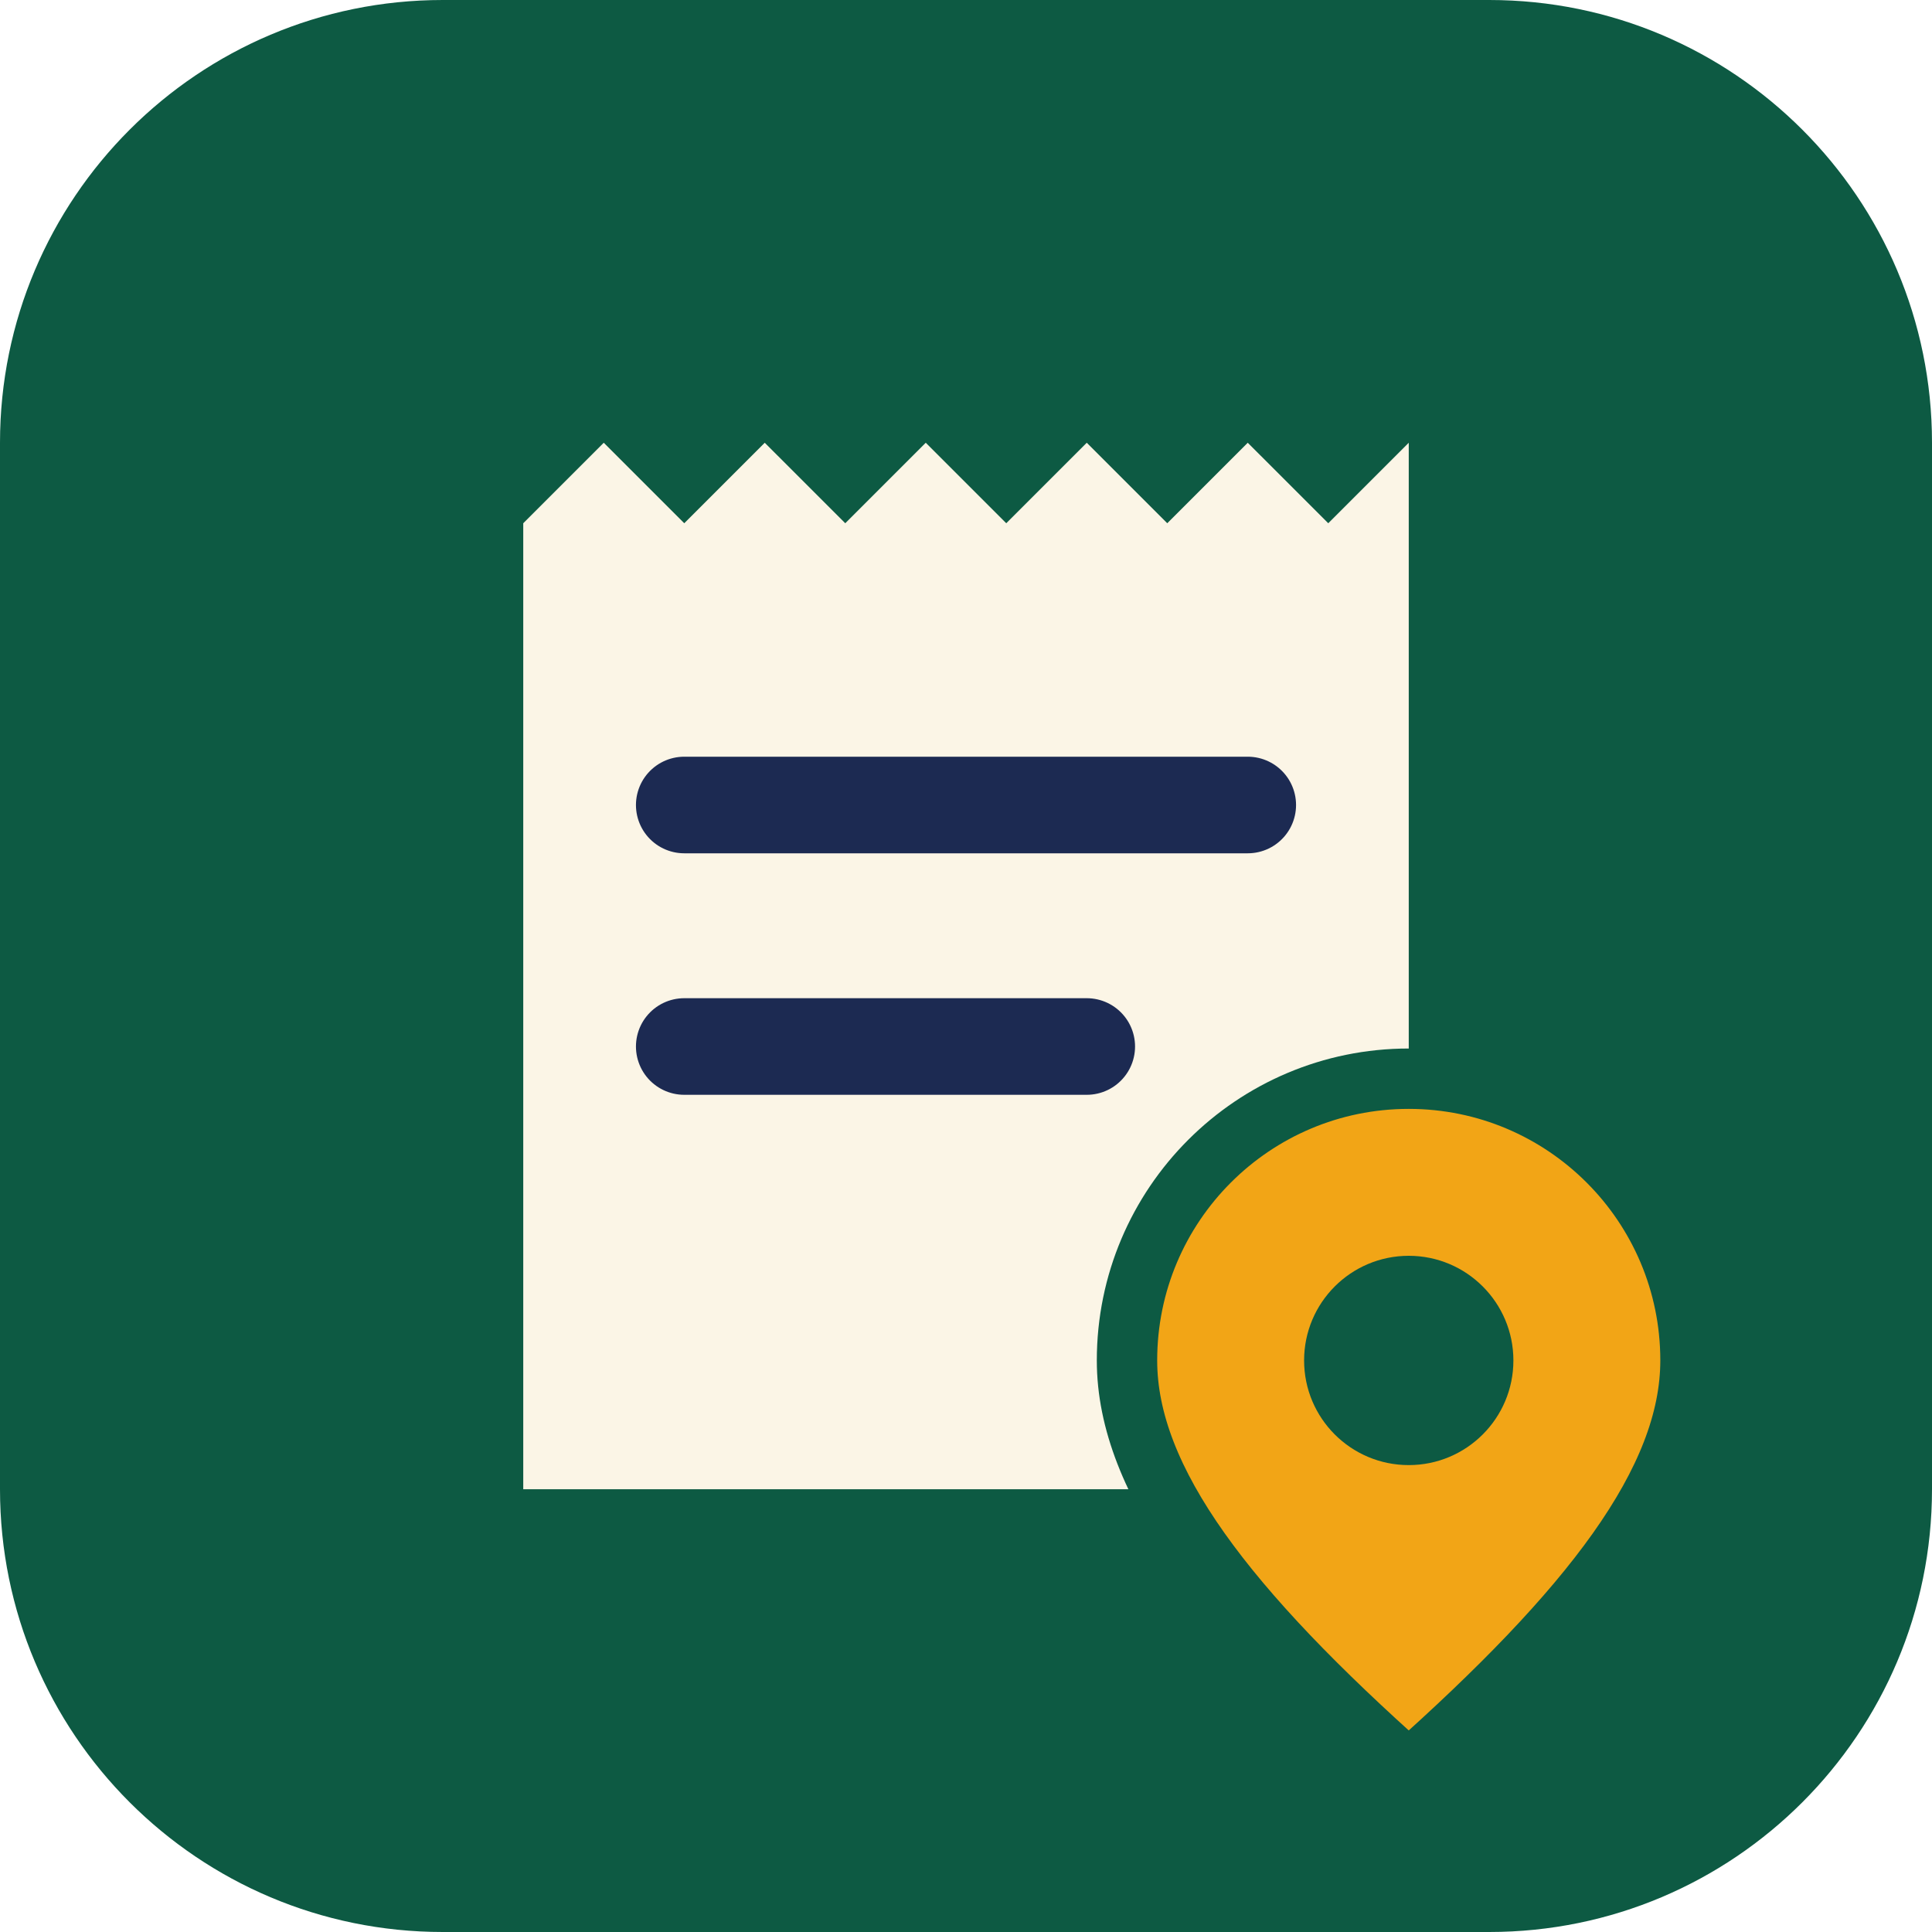
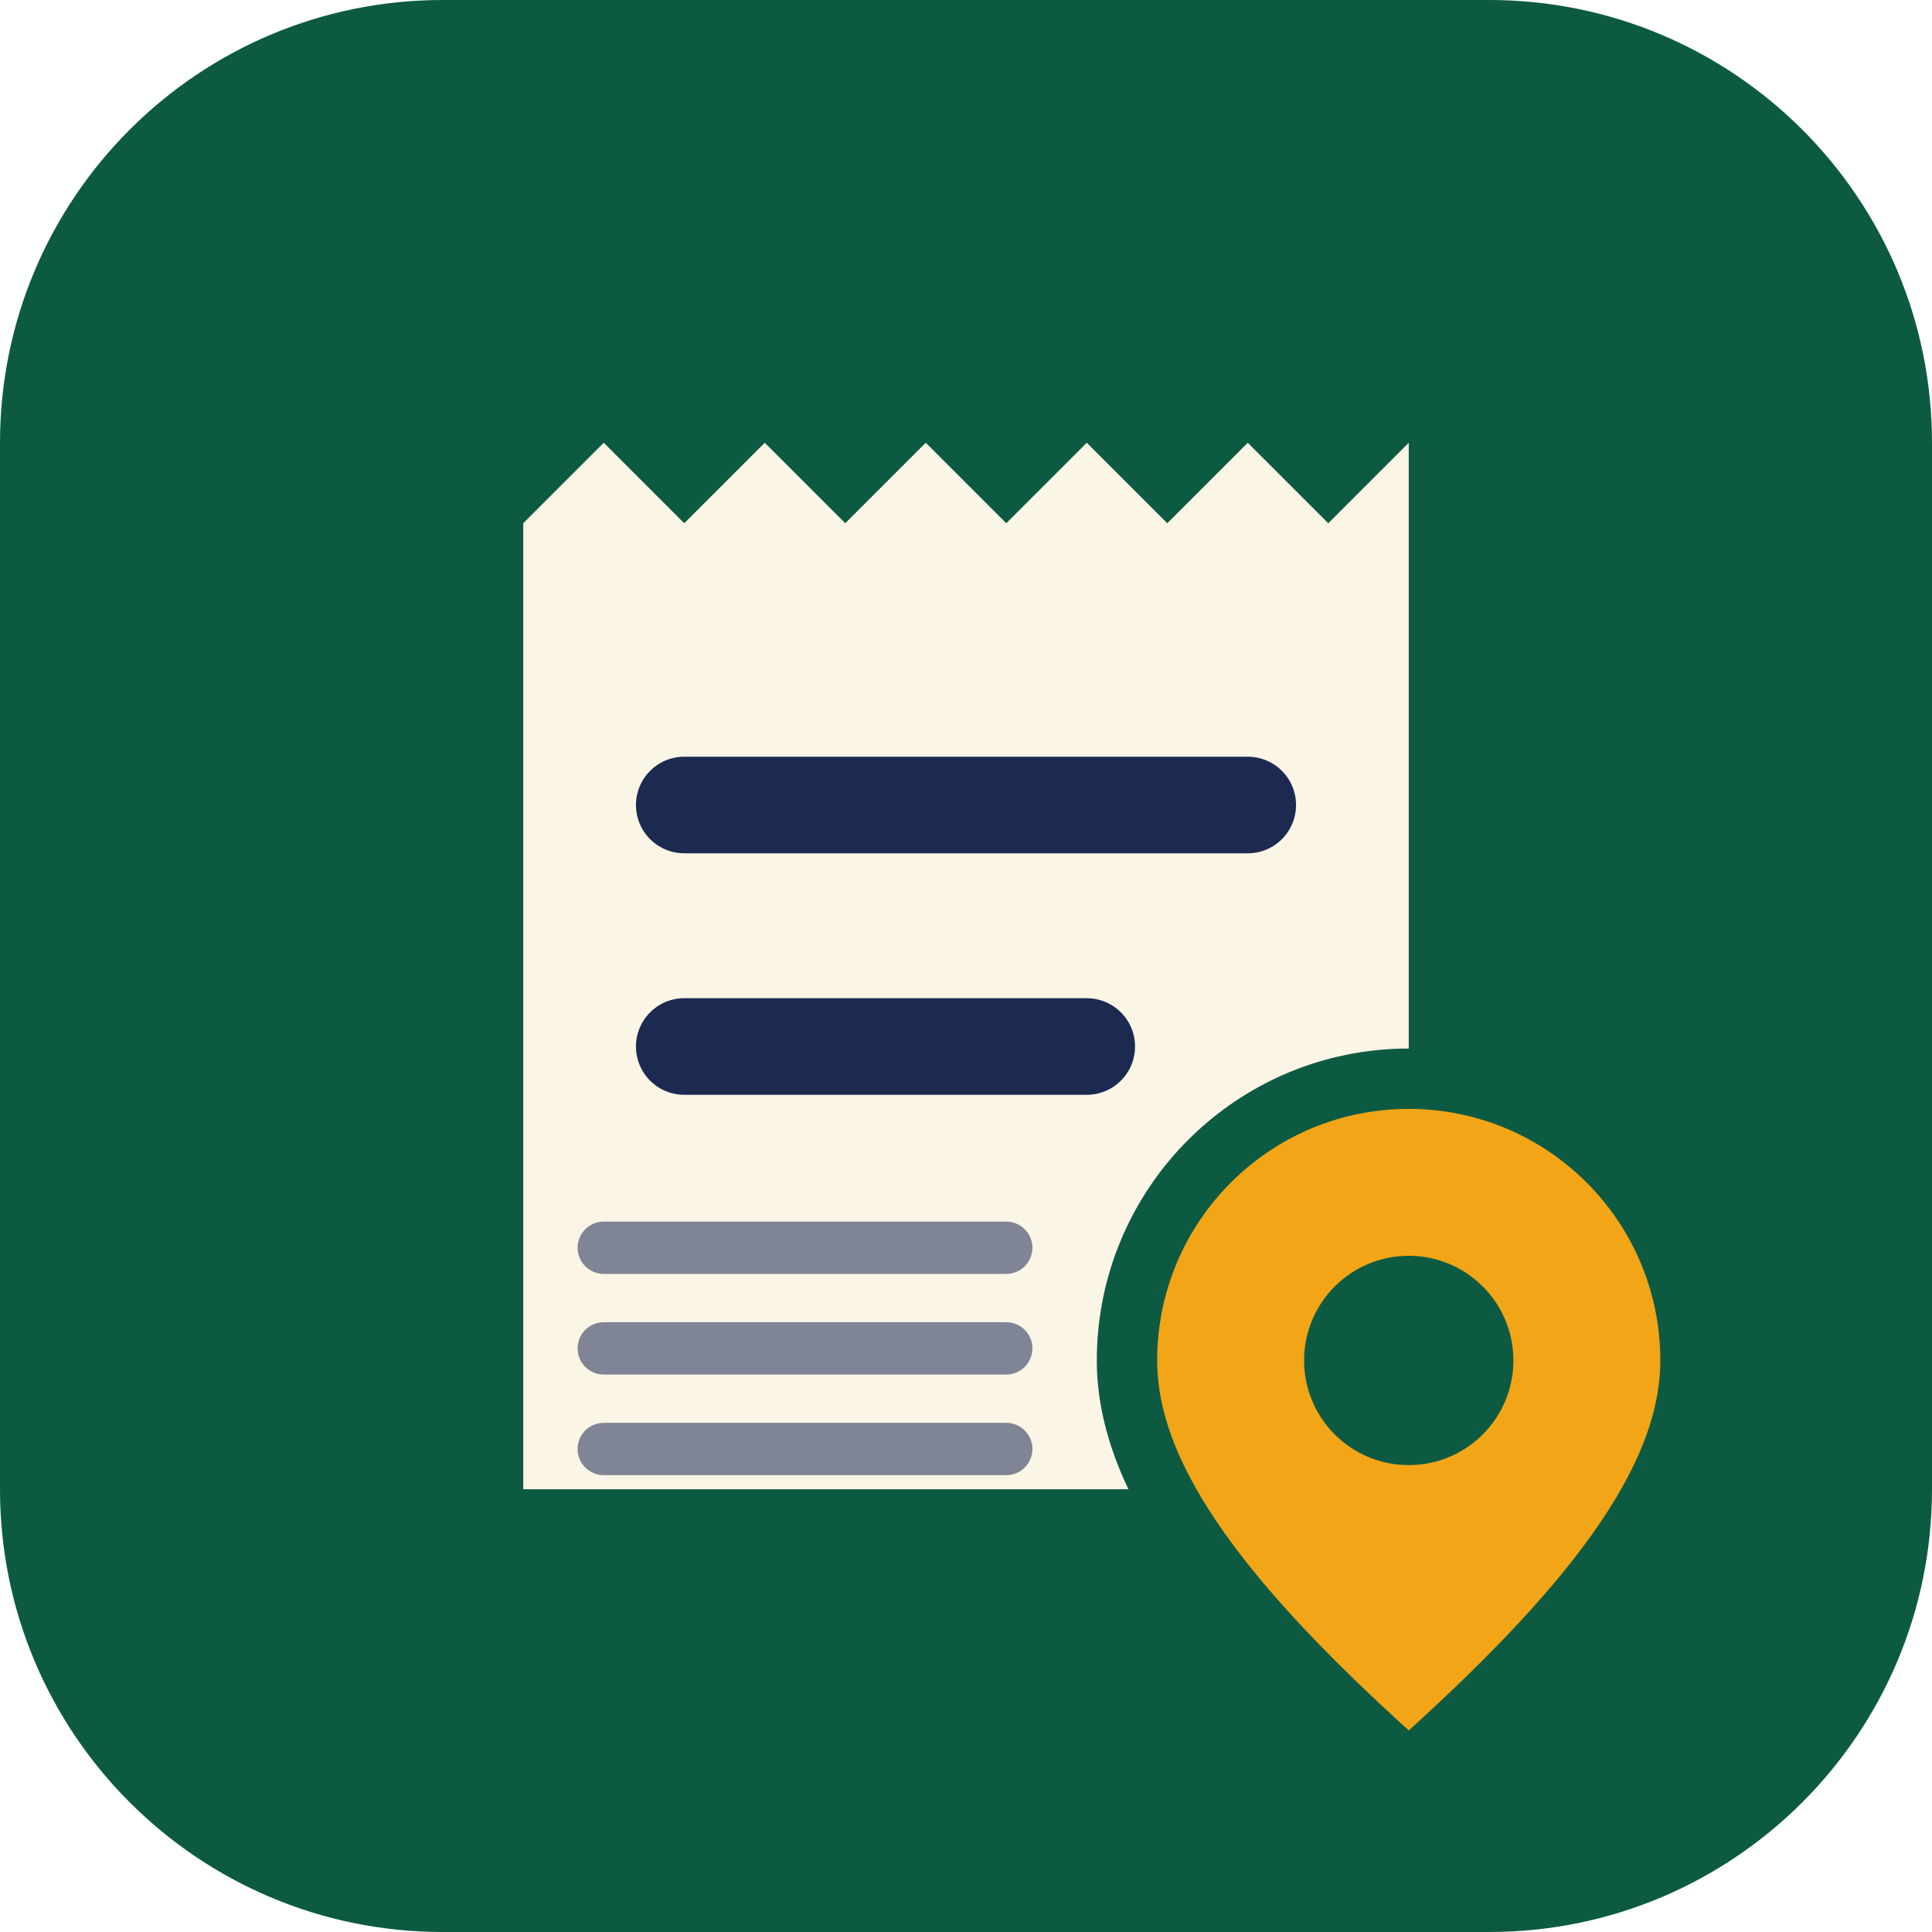
<svg xmlns="http://www.w3.org/2000/svg" viewBox="0 0 48 48" width="48" height="48">
  <rect width="48" height="48" rx="11" fill="#0d5a43" />
  <g transform="translate(0.000 0.000) scale(1)">
    <path d="M13 13L15 11L17 13L19 11L21 13L23 11L25 13L27 11L29 13L31 11L33 13L35 11V37H13Z" fill="#fbf5e6" />
    <path d="M17 20H31" fill="none" stroke="#1c2a52" stroke-width="2.4" stroke-linecap="round" />
    <path d="M17 26H27" fill="none" stroke="#1c2a52" stroke-width="2.4" stroke-linecap="round" />
+     <path d="M15 31H25" fill="none" stroke="#1c2a52" stroke-width="1.3" stroke-linecap="round" opacity="0.55" />
+     <path d="M15 33.500H25" fill="none" stroke="#1c2a52" stroke-width="1.3" stroke-linecap="round" opacity="0.55" />
+     <path d="M15 36H25" fill="none" stroke="#1c2a52" stroke-width="1.3" stroke-linecap="round" opacity="0.55" />
    <path d="M35 44C30.500 40 28 36.800 28 33.800A7 7 0 0 1 42 33.800C42 36.800 39.500 40 35 44Z" fill="#f2a516" stroke="#0d5a43" stroke-width="1.5" stroke-linejoin="round" />
    <circle cx="35" cy="33.8" r="2.6" fill="#0d5a43" />
  </g>
</svg>
